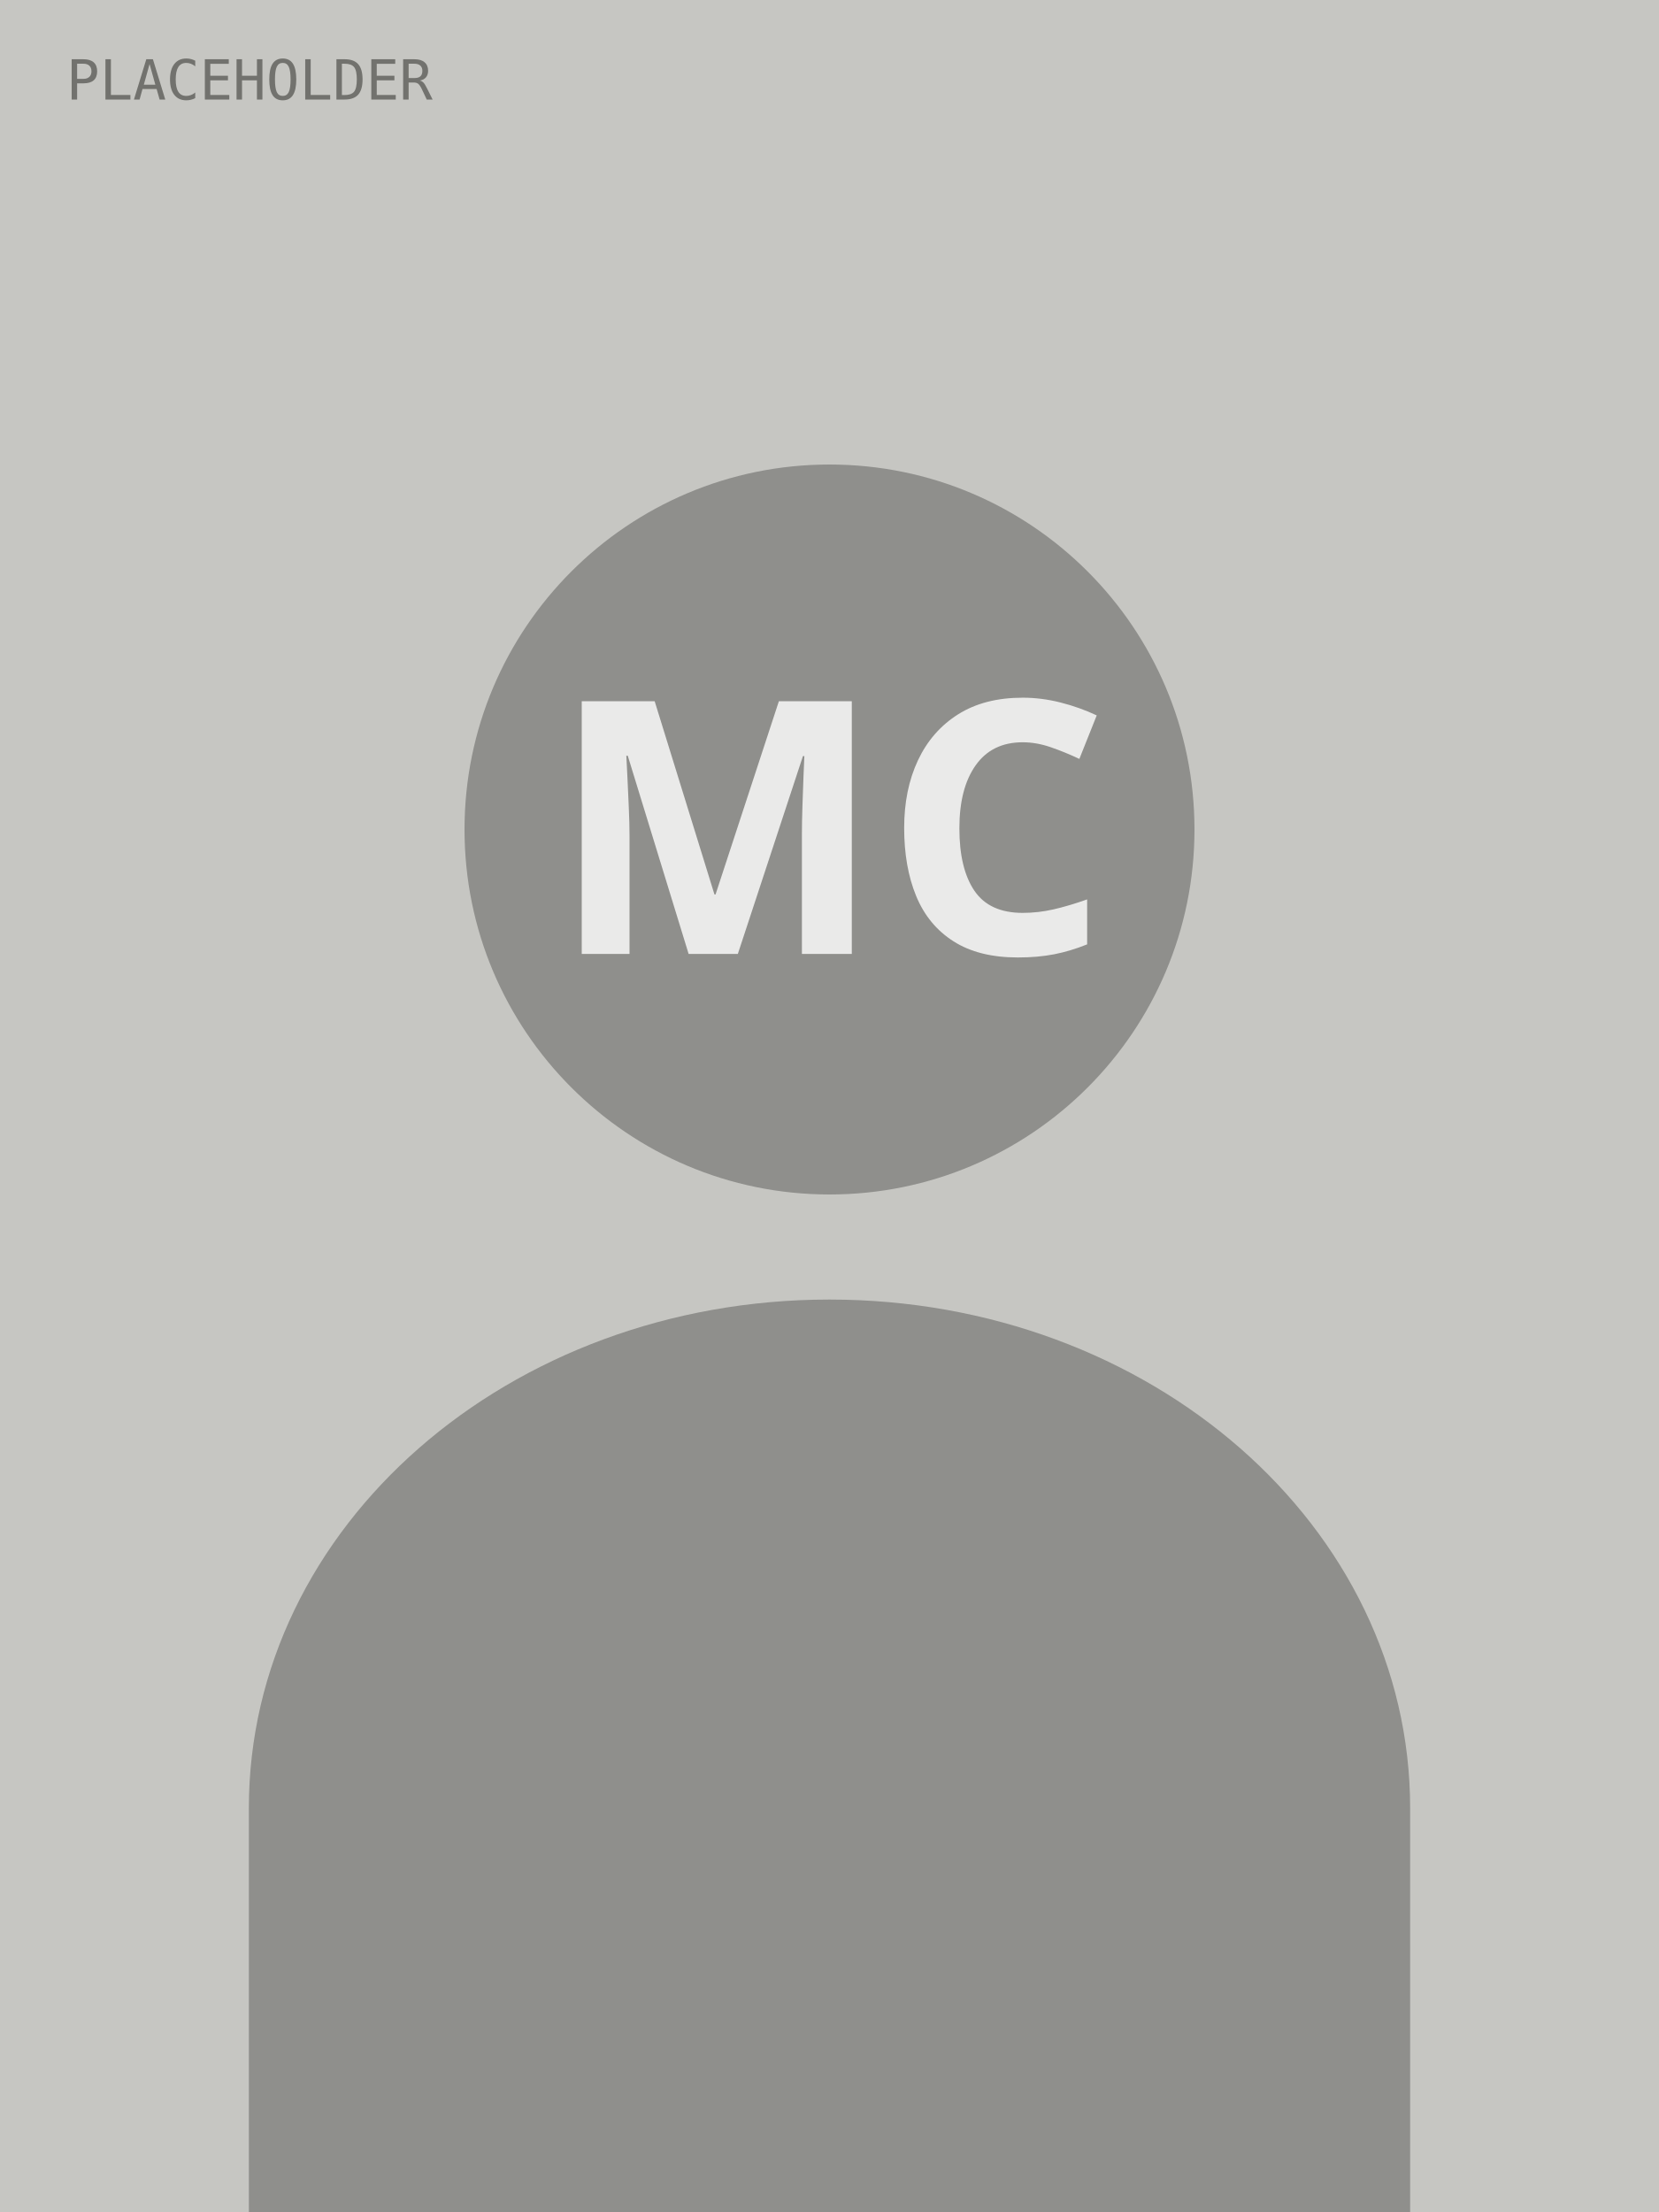
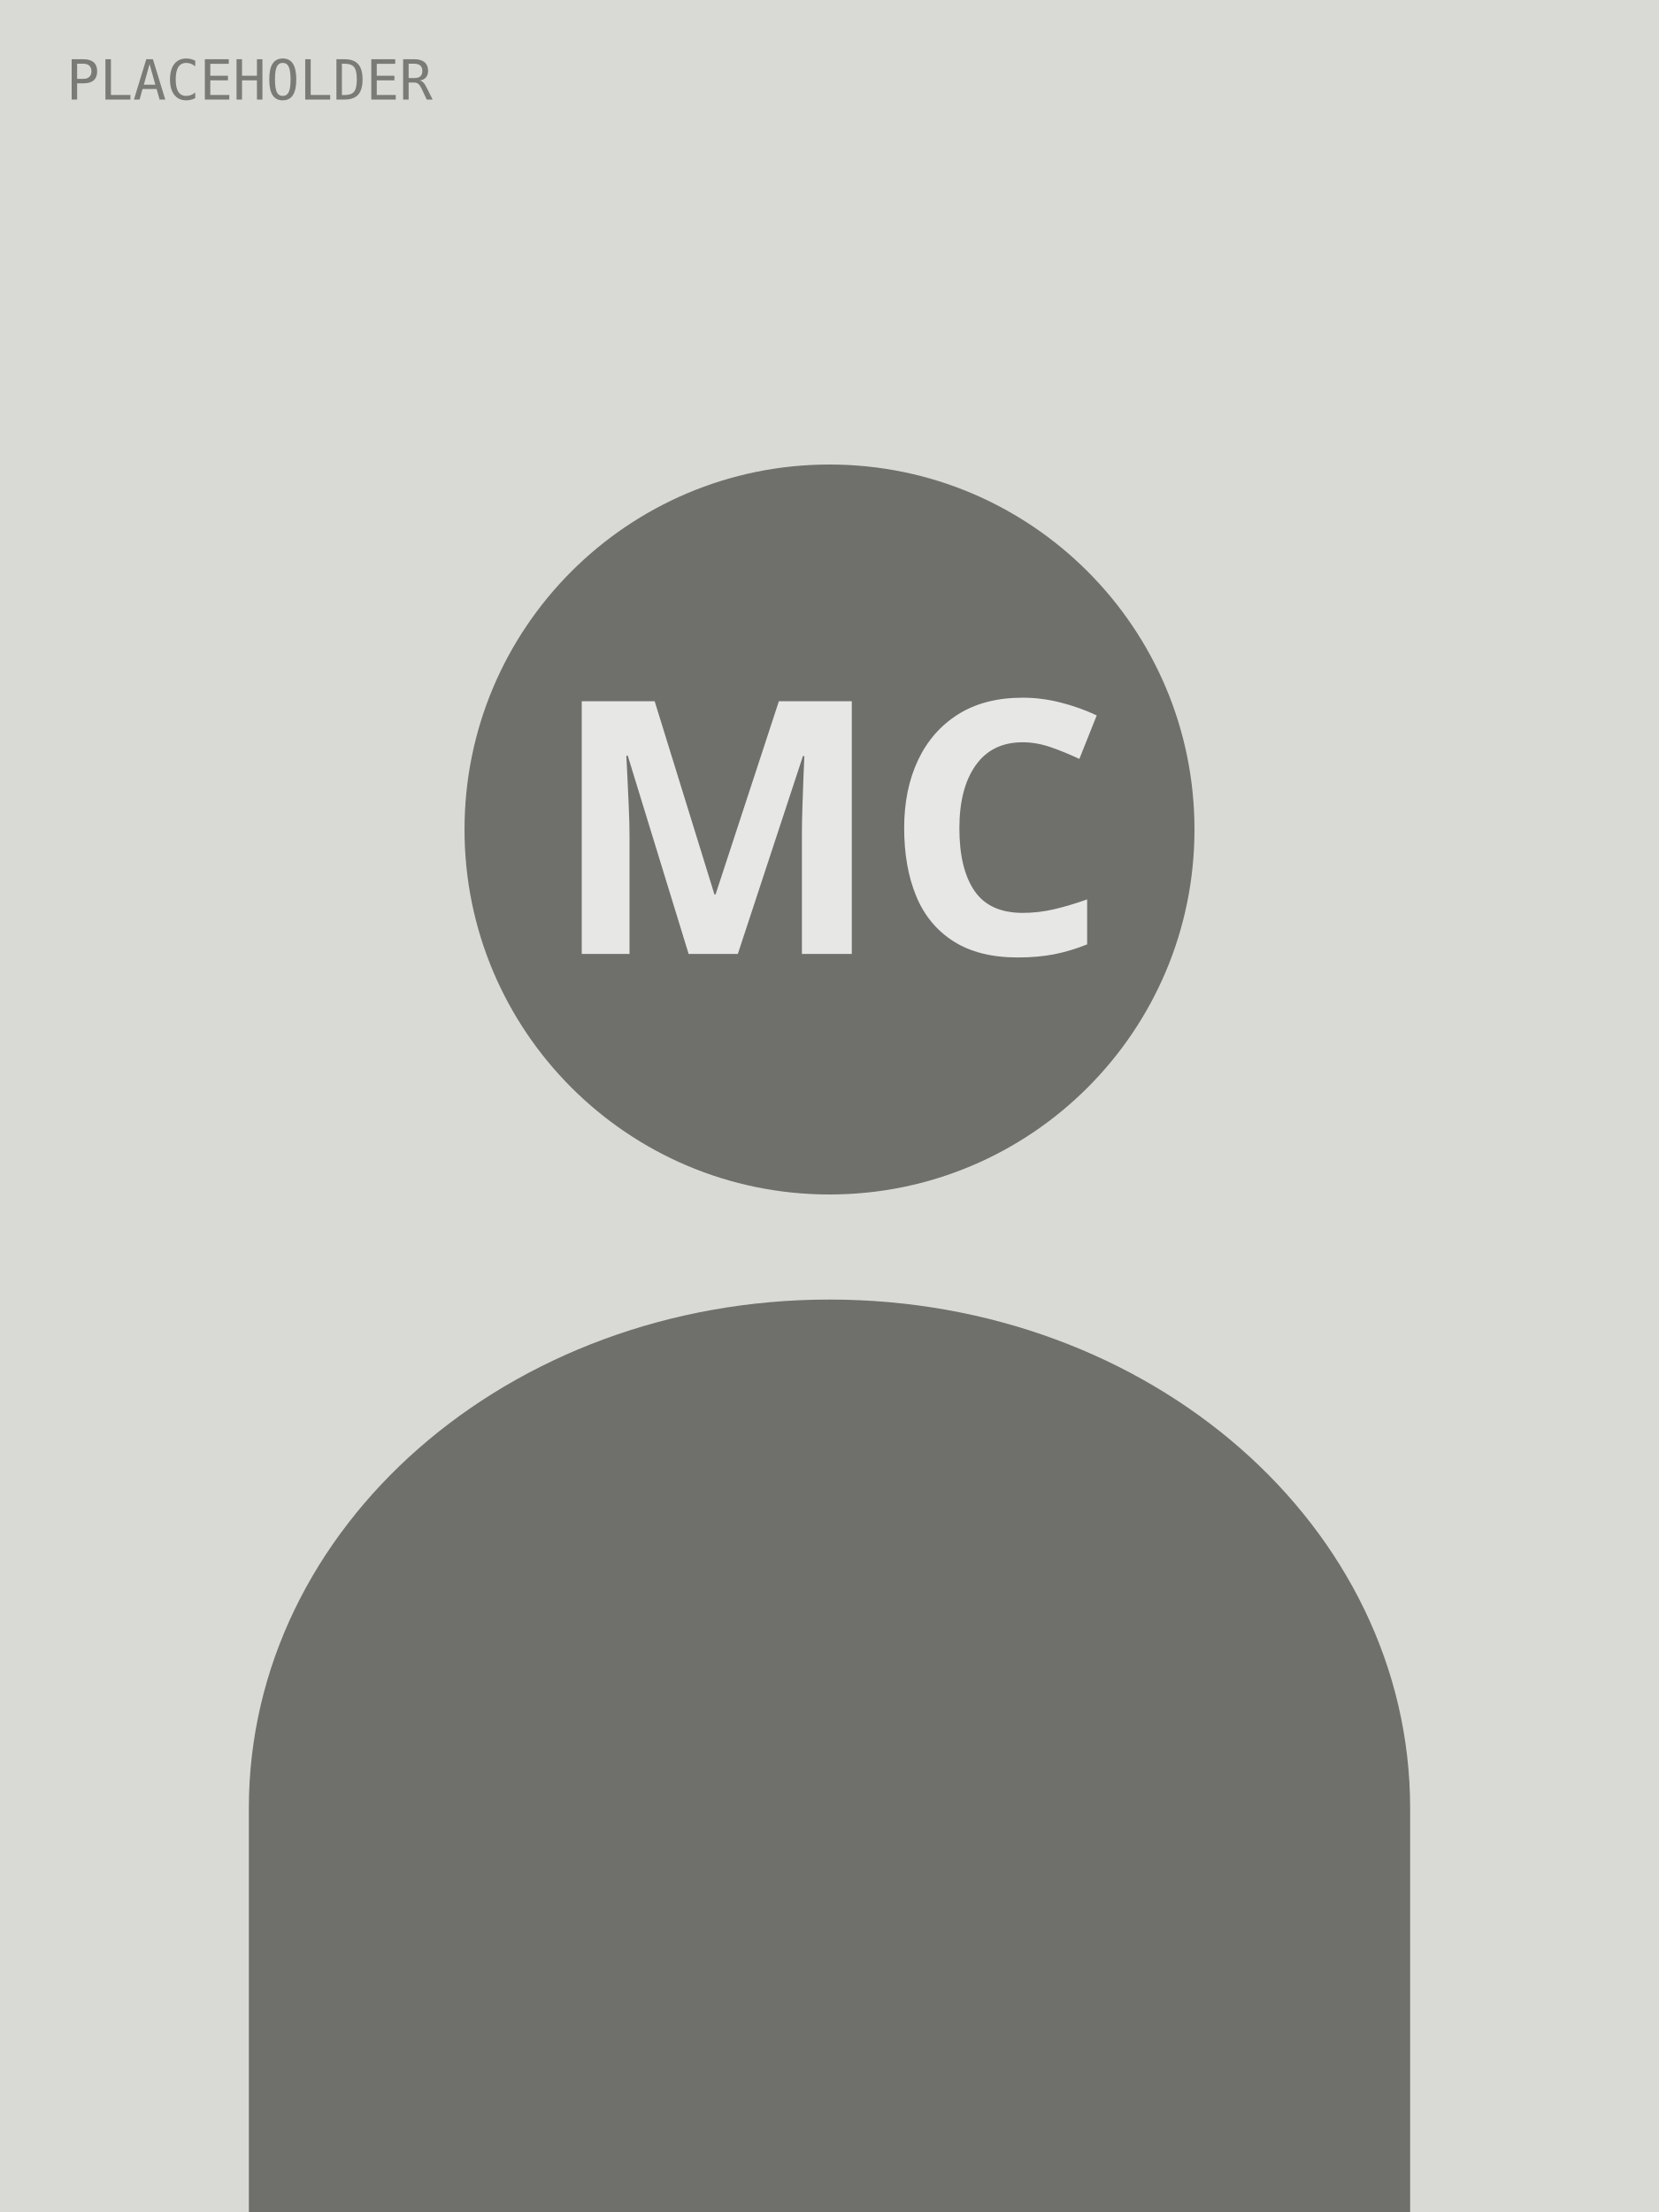
<svg xmlns="http://www.w3.org/2000/svg" viewBox="0 0 600 800" width="600" height="800" role="img" aria-label="Placeholder portrait of Mark Coates">
-   <rect width="600" height="800" fill="#c6c6c2" />
-   <circle cx="300" cy="300" r="132" fill="#8f8f8c" />
-   <path d="M300 470c-116 0-210 82-210 184v146h420V654c0-102-94-184-210-184z" fill="#8f8f8c" />
+   <rect width="600" height="800" fill="#d9d9d6" />
+   <circle cx="300" cy="300" r="132" fill="#6f6f6c" />
+   <path d="M300 470c-116 0-210 82-210 184v146h420V654c0-102-94-184-210-184z" fill="#6f6f6c" />
  <g font-family="Barlow Semi Condensed, Arial Narrow, sans-serif" font-weight="700" font-size="128" fill="#f4f4f3" opacity="0.9">
    <text x="300" y="345" text-anchor="middle">MC</text>
  </g>
  <g font-family="IBM Plex Mono, ui-monospace, monospace" font-size="20" fill="#3a3a35" opacity="0.6">
    <text x="24" y="36">PLACEHOLDER</text>
  </g>
</svg>
